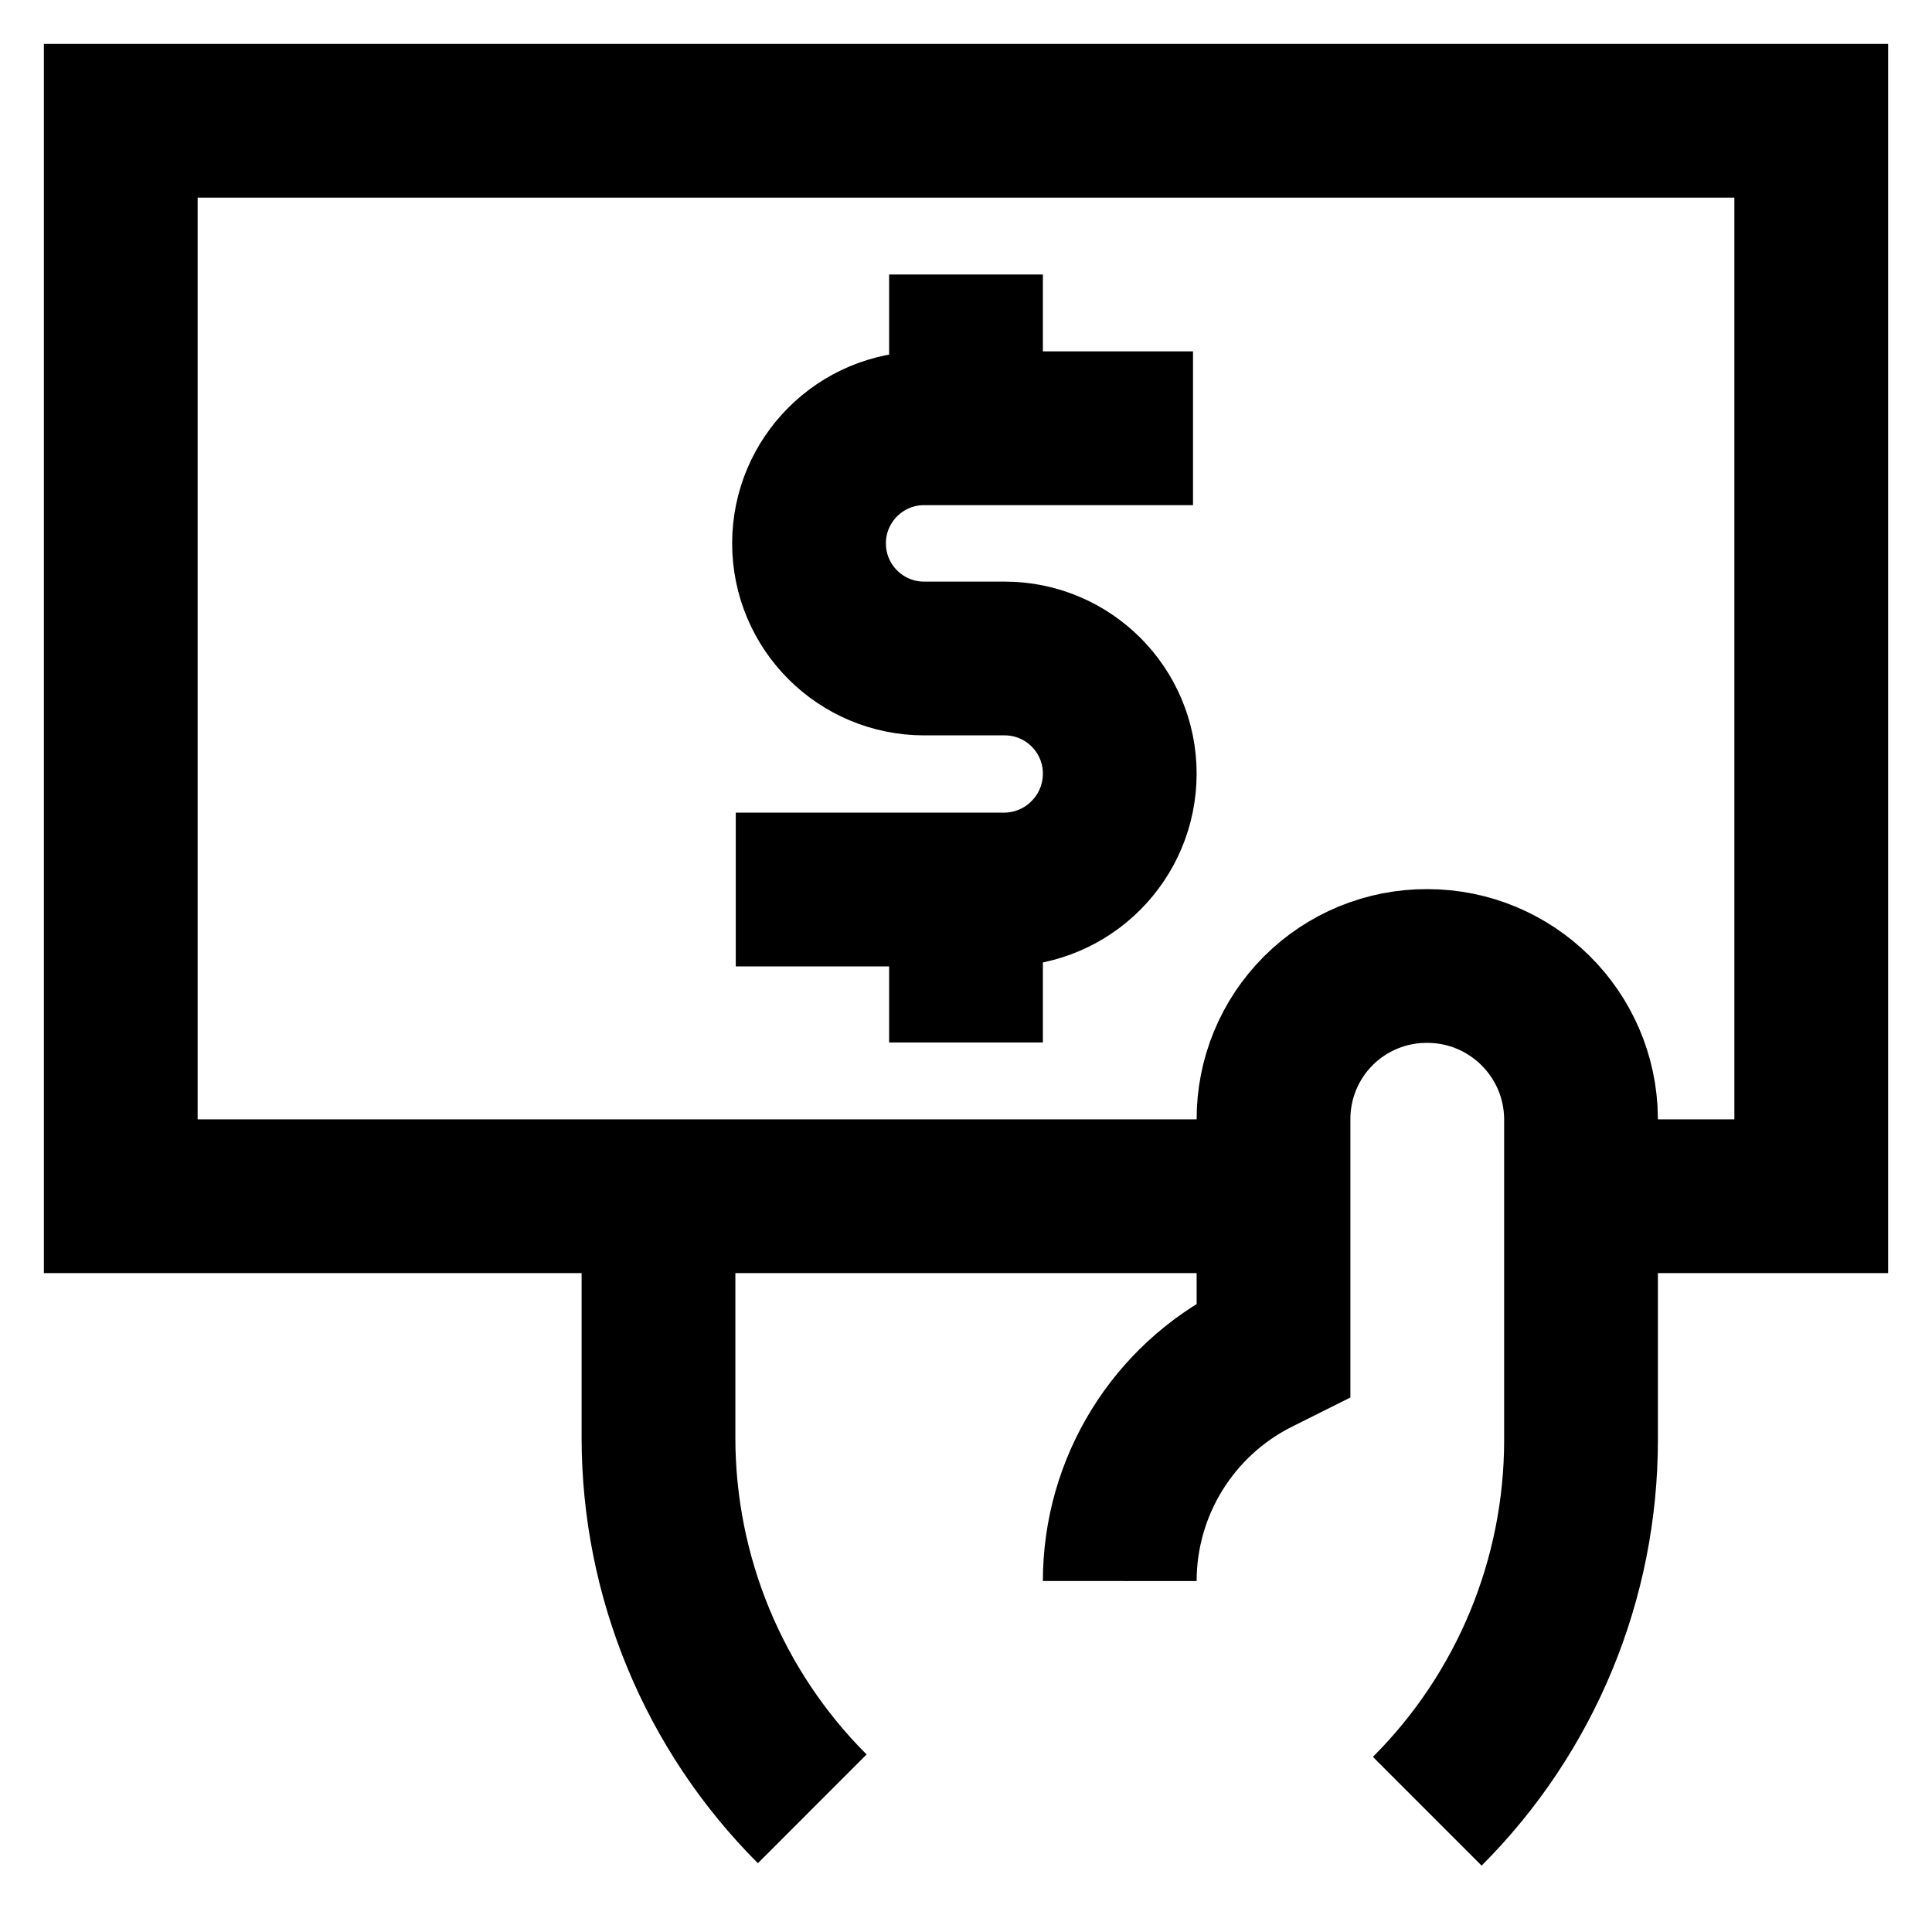
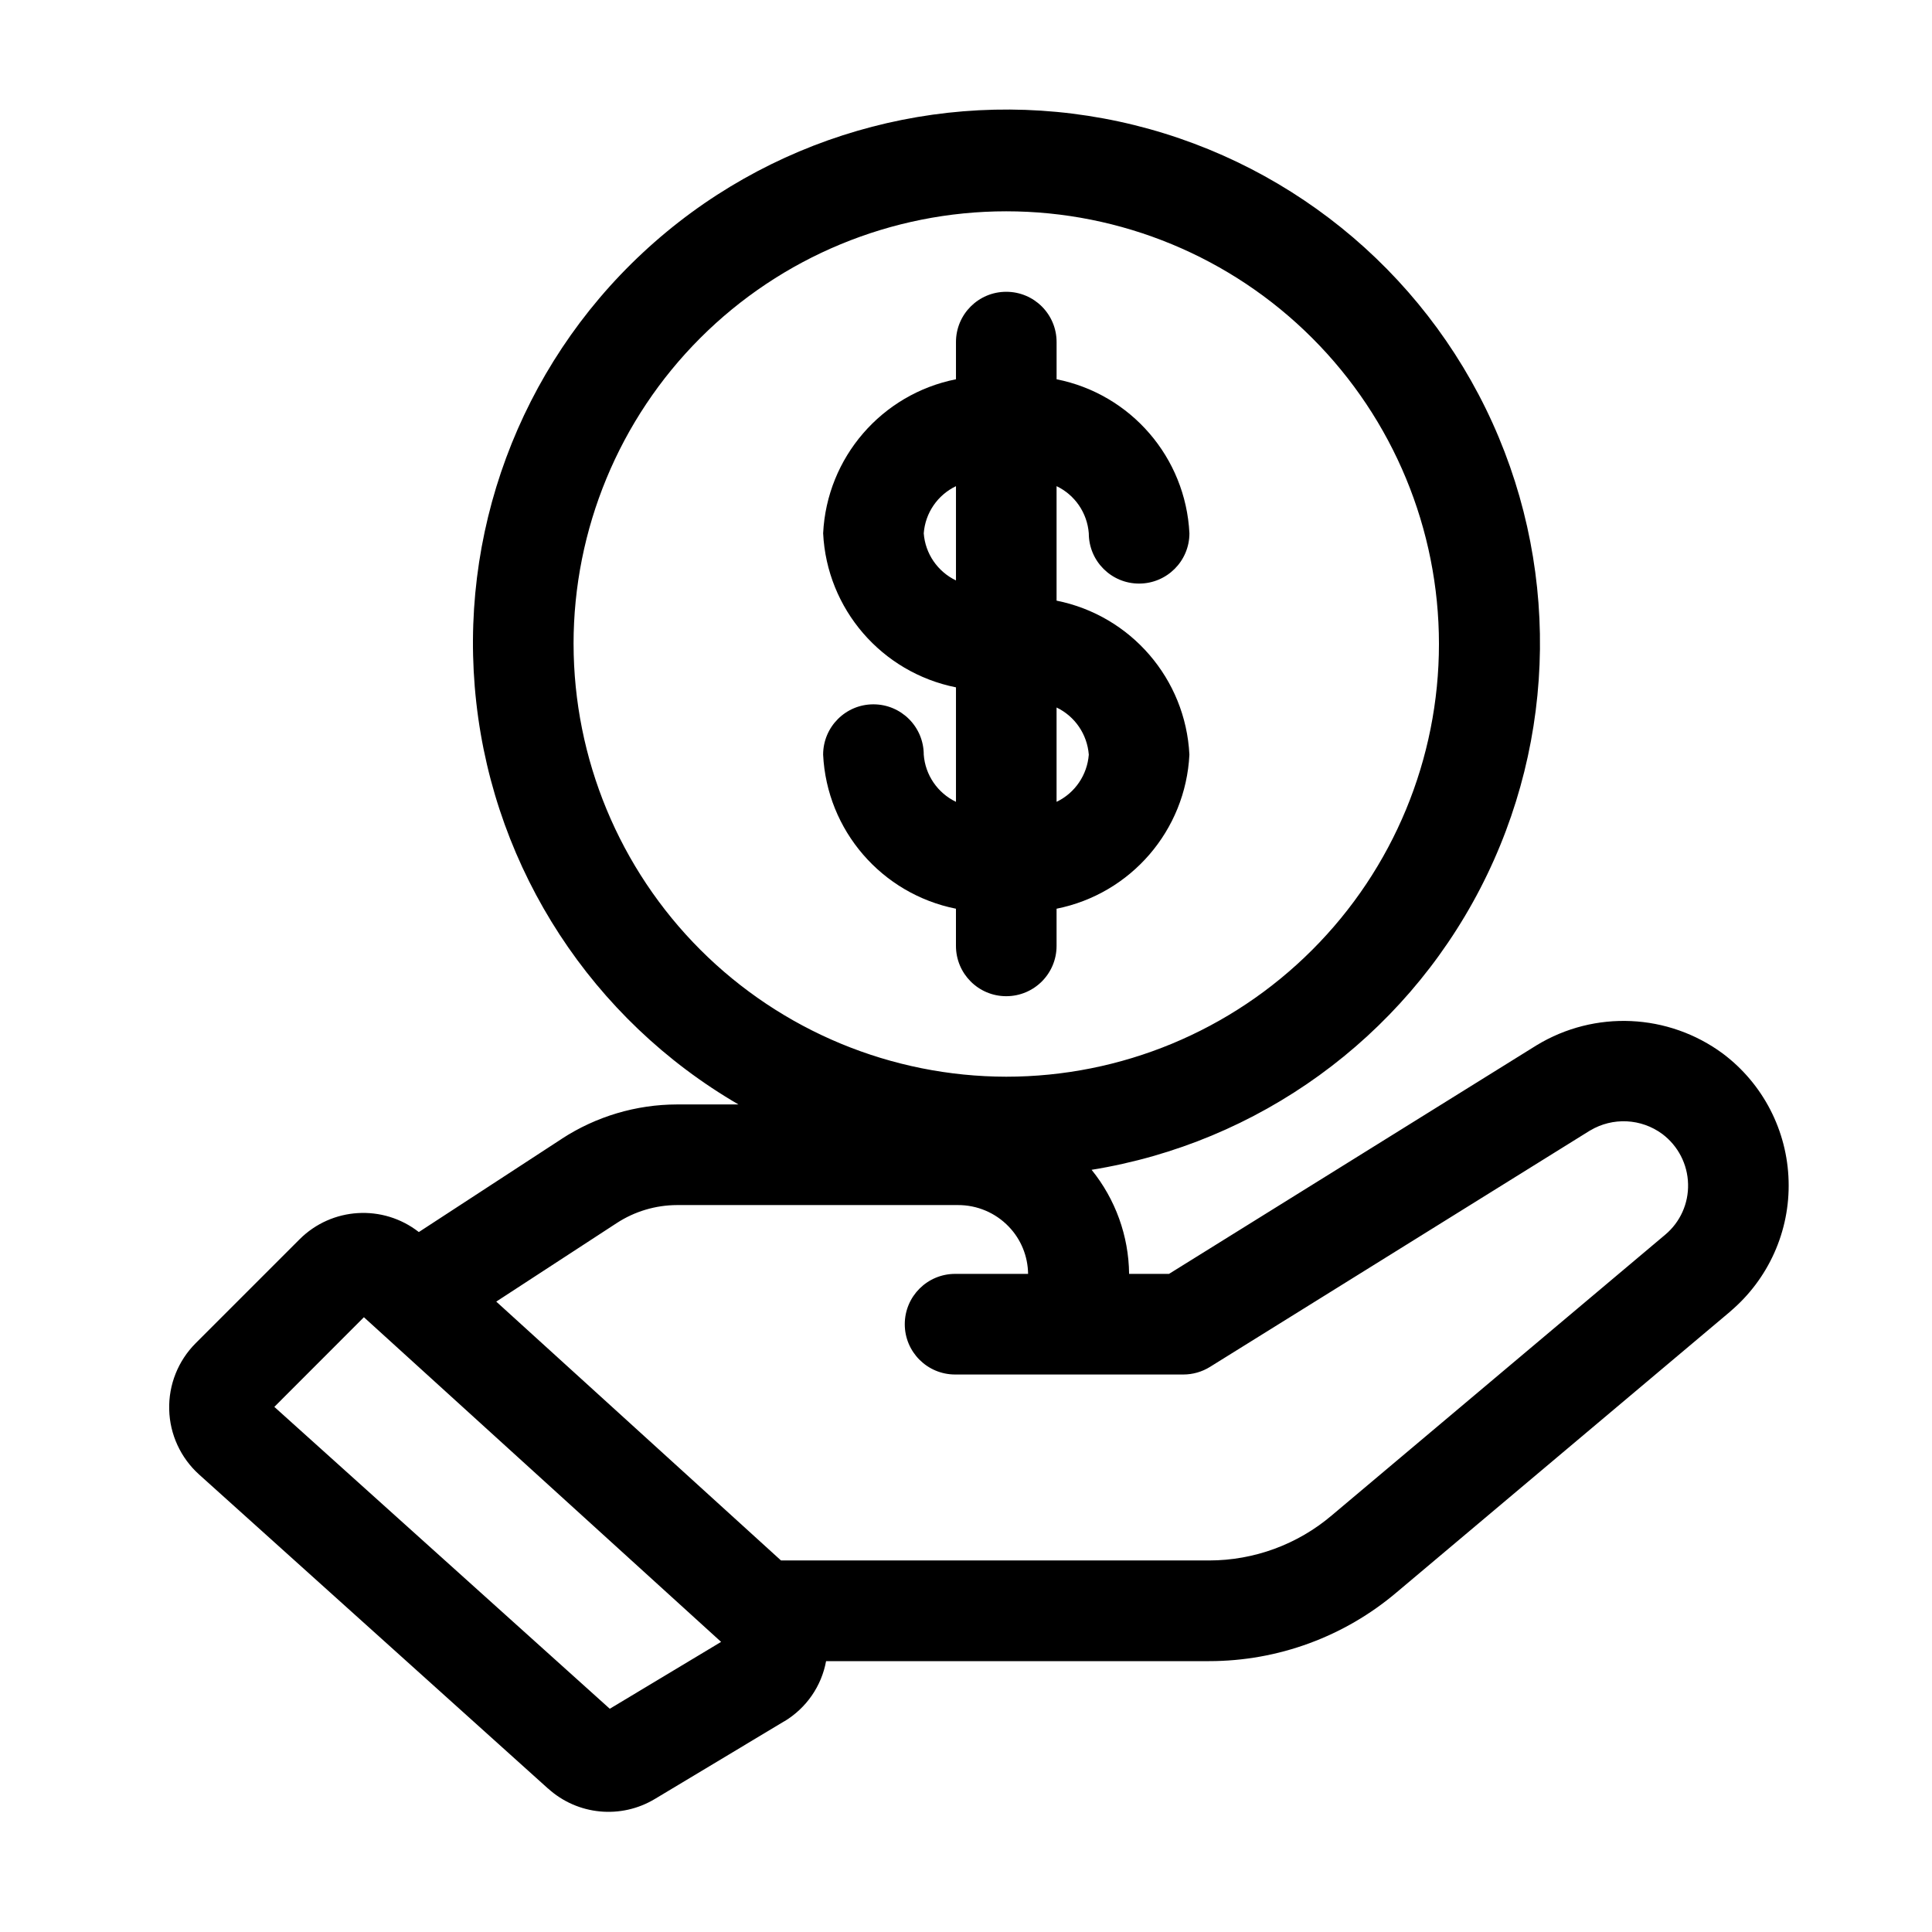
- <svg xmlns="http://www.w3.org/2000/svg" width="800px" height="800px" viewBox="0 0 24 24" id="Layer_1" data-name="Layer 1" fill="none">
-   <defs>
-     <style>
-             .cls-1 {
-                 fill: none;
-                 stroke: #000;
-                 stroke-miterlimit: 10;
-                 stroke-width: 1.91px;
-             }
-         </style>
-   </defs>
-   <polyline class="cls-1" points="15.82 14.86 8.18 14.86 1.5 14.86 1.5 1.5 22.5 1.5 22.5 14.86 19.64 14.86" />
-   <path class="cls-1" d="M9.14,11.05h3.34a1.44,1.44,0,0,0,1.43-1.44h0a1.43,1.43,0,0,0-1.43-1.43h-1a1.43,1.43,0,0,1-1.43-1.43h0a1.43,1.43,0,0,1,1.43-1.43h3.34" />
-   <line class="cls-1" x1="12" y1="3.41" x2="12" y2="5.32" />
-   <line class="cls-1" x1="12" y1="11.05" x2="12" y2="12.95" />
-   <path class="cls-1" d="M17.73,22.5h0a6.52,6.52,0,0,0,1.91-4.61v-4A1.91,1.91,0,0,0,17.73,12h0a1.9,1.9,0,0,0-1.91,1.91v2.86l-.2.1a3.1,3.1,0,0,0-1.71,2.77h0" />
-   <path class="cls-1" d="M8.18,14.86v3a6.52,6.52,0,0,0,1.91,4.61" />
+ <svg xmlns="http://www.w3.org/2000/svg" viewBox="0 0 100 100" width="24" height="24" fill="#000">
+   <g>
+     <path d="m29.078 58.945-7.402 4.828v-0.004c-1.859-1.449-4.504-1.289-6.172 0.379l-5.375 5.375c-0.91 0.91-1.406 2.152-1.371 3.438 0.031 1.285 0.594 2.5 1.547 3.359l18.055 16.25h0.004c1.527 1.387 3.781 1.605 5.547 0.535l6.691-4.016v0.004c1.133-0.684 1.918-1.816 2.156-3.113h19.824c3.562 0 7.008-1.266 9.719-3.57l17.25-14.52v-0.004c1.984-1.676 3.102-4.164 3.027-6.762-0.07-2.598-1.32-5.023-3.398-6.586-2.828-2.09-6.633-2.262-9.641-0.438l-19.031 11.836h-2.066c-0.02-1.965-0.707-3.863-1.941-5.387 8.633-1.395 16.094-6.797 20.117-14.562 4.019-7.766 4.125-16.98 0.285-24.836-3.844-7.856-11.18-13.426-19.781-15.02-8.598-1.59-17.445 0.984-23.844 6.945-6.402 5.957-9.602 14.598-8.625 23.289 0.973 8.691 6.008 16.406 13.57 20.801h-3.18c-2.121 0.004-4.191 0.621-5.965 1.777zm2.484 29.5-17.363-15.625 4.637-4.641 18.488 16.805zm29.691-17.297-0.004-0.004c0.488 0 0.965-0.137 1.375-0.391l19.676-12.238h0.004c1.168-0.699 2.644-0.629 3.742 0.184 0.812 0.613 1.305 1.566 1.328 2.586 0.027 1.008-0.406 1.969-1.176 2.617l-17.262 14.531c-1.773 1.508-4.027 2.336-6.356 2.336h-22.156l-14.738-13.398 6.227-4.059c0.93-0.609 2.016-0.934 3.129-0.938h14.543-0.004c0.992-0.004 1.945 0.398 2.633 1.117 0.633 0.656 0.988 1.531 1 2.445h-3.777c-1.438 0-2.606 1.164-2.606 2.606 0 1.438 1.168 2.602 2.606 2.602h11.812zm-31.566-37.816c0-5.938 2.359-11.637 6.559-15.836 4.199-4.199 9.898-6.559 15.836-6.559 5.941 0 11.637 2.359 15.836 6.559 4.203 4.199 6.562 9.898 6.562 15.836 0 5.941-2.359 11.637-6.562 15.836-4.199 4.203-9.895 6.562-15.836 6.562-5.938-0.008-11.629-2.371-15.828-6.566-4.199-4.199-6.559-9.895-6.566-15.832z" />
+     <path d="m54.688 48.957v-1.922c3.848-0.77 6.68-4.055 6.875-7.973-0.195-3.918-3.027-7.203-6.875-7.973v-5.926c0.953 0.457 1.586 1.387 1.668 2.441 0 1.438 1.164 2.602 2.602 2.602s2.606-1.164 2.606-2.602c-0.195-3.922-3.027-7.207-6.875-7.973v-1.926c0-1.438-1.164-2.602-2.606-2.602-1.438 0-2.602 1.164-2.602 2.602v1.926c-3.848 0.766-6.684 4.051-6.875 7.973 0.191 3.918 3.027 7.203 6.875 7.973v5.926c-0.953-0.457-1.59-1.391-1.668-2.441 0-1.438-1.164-2.606-2.606-2.606-1.438 0-2.602 1.168-2.602 2.606 0.191 3.918 3.027 7.203 6.875 7.973v1.922c0 1.441 1.164 2.606 2.602 2.606 1.441 0 2.606-1.164 2.606-2.606zm1.668-9.895c-0.082 1.051-0.715 1.984-1.668 2.441v-4.883c0.953 0.457 1.586 1.391 1.668 2.441zm-8.539-11.457h-0.004c0.078-1.055 0.715-1.984 1.668-2.441v4.879c-0.953-0.457-1.59-1.387-1.668-2.438z" />
+   </g>
</svg>
